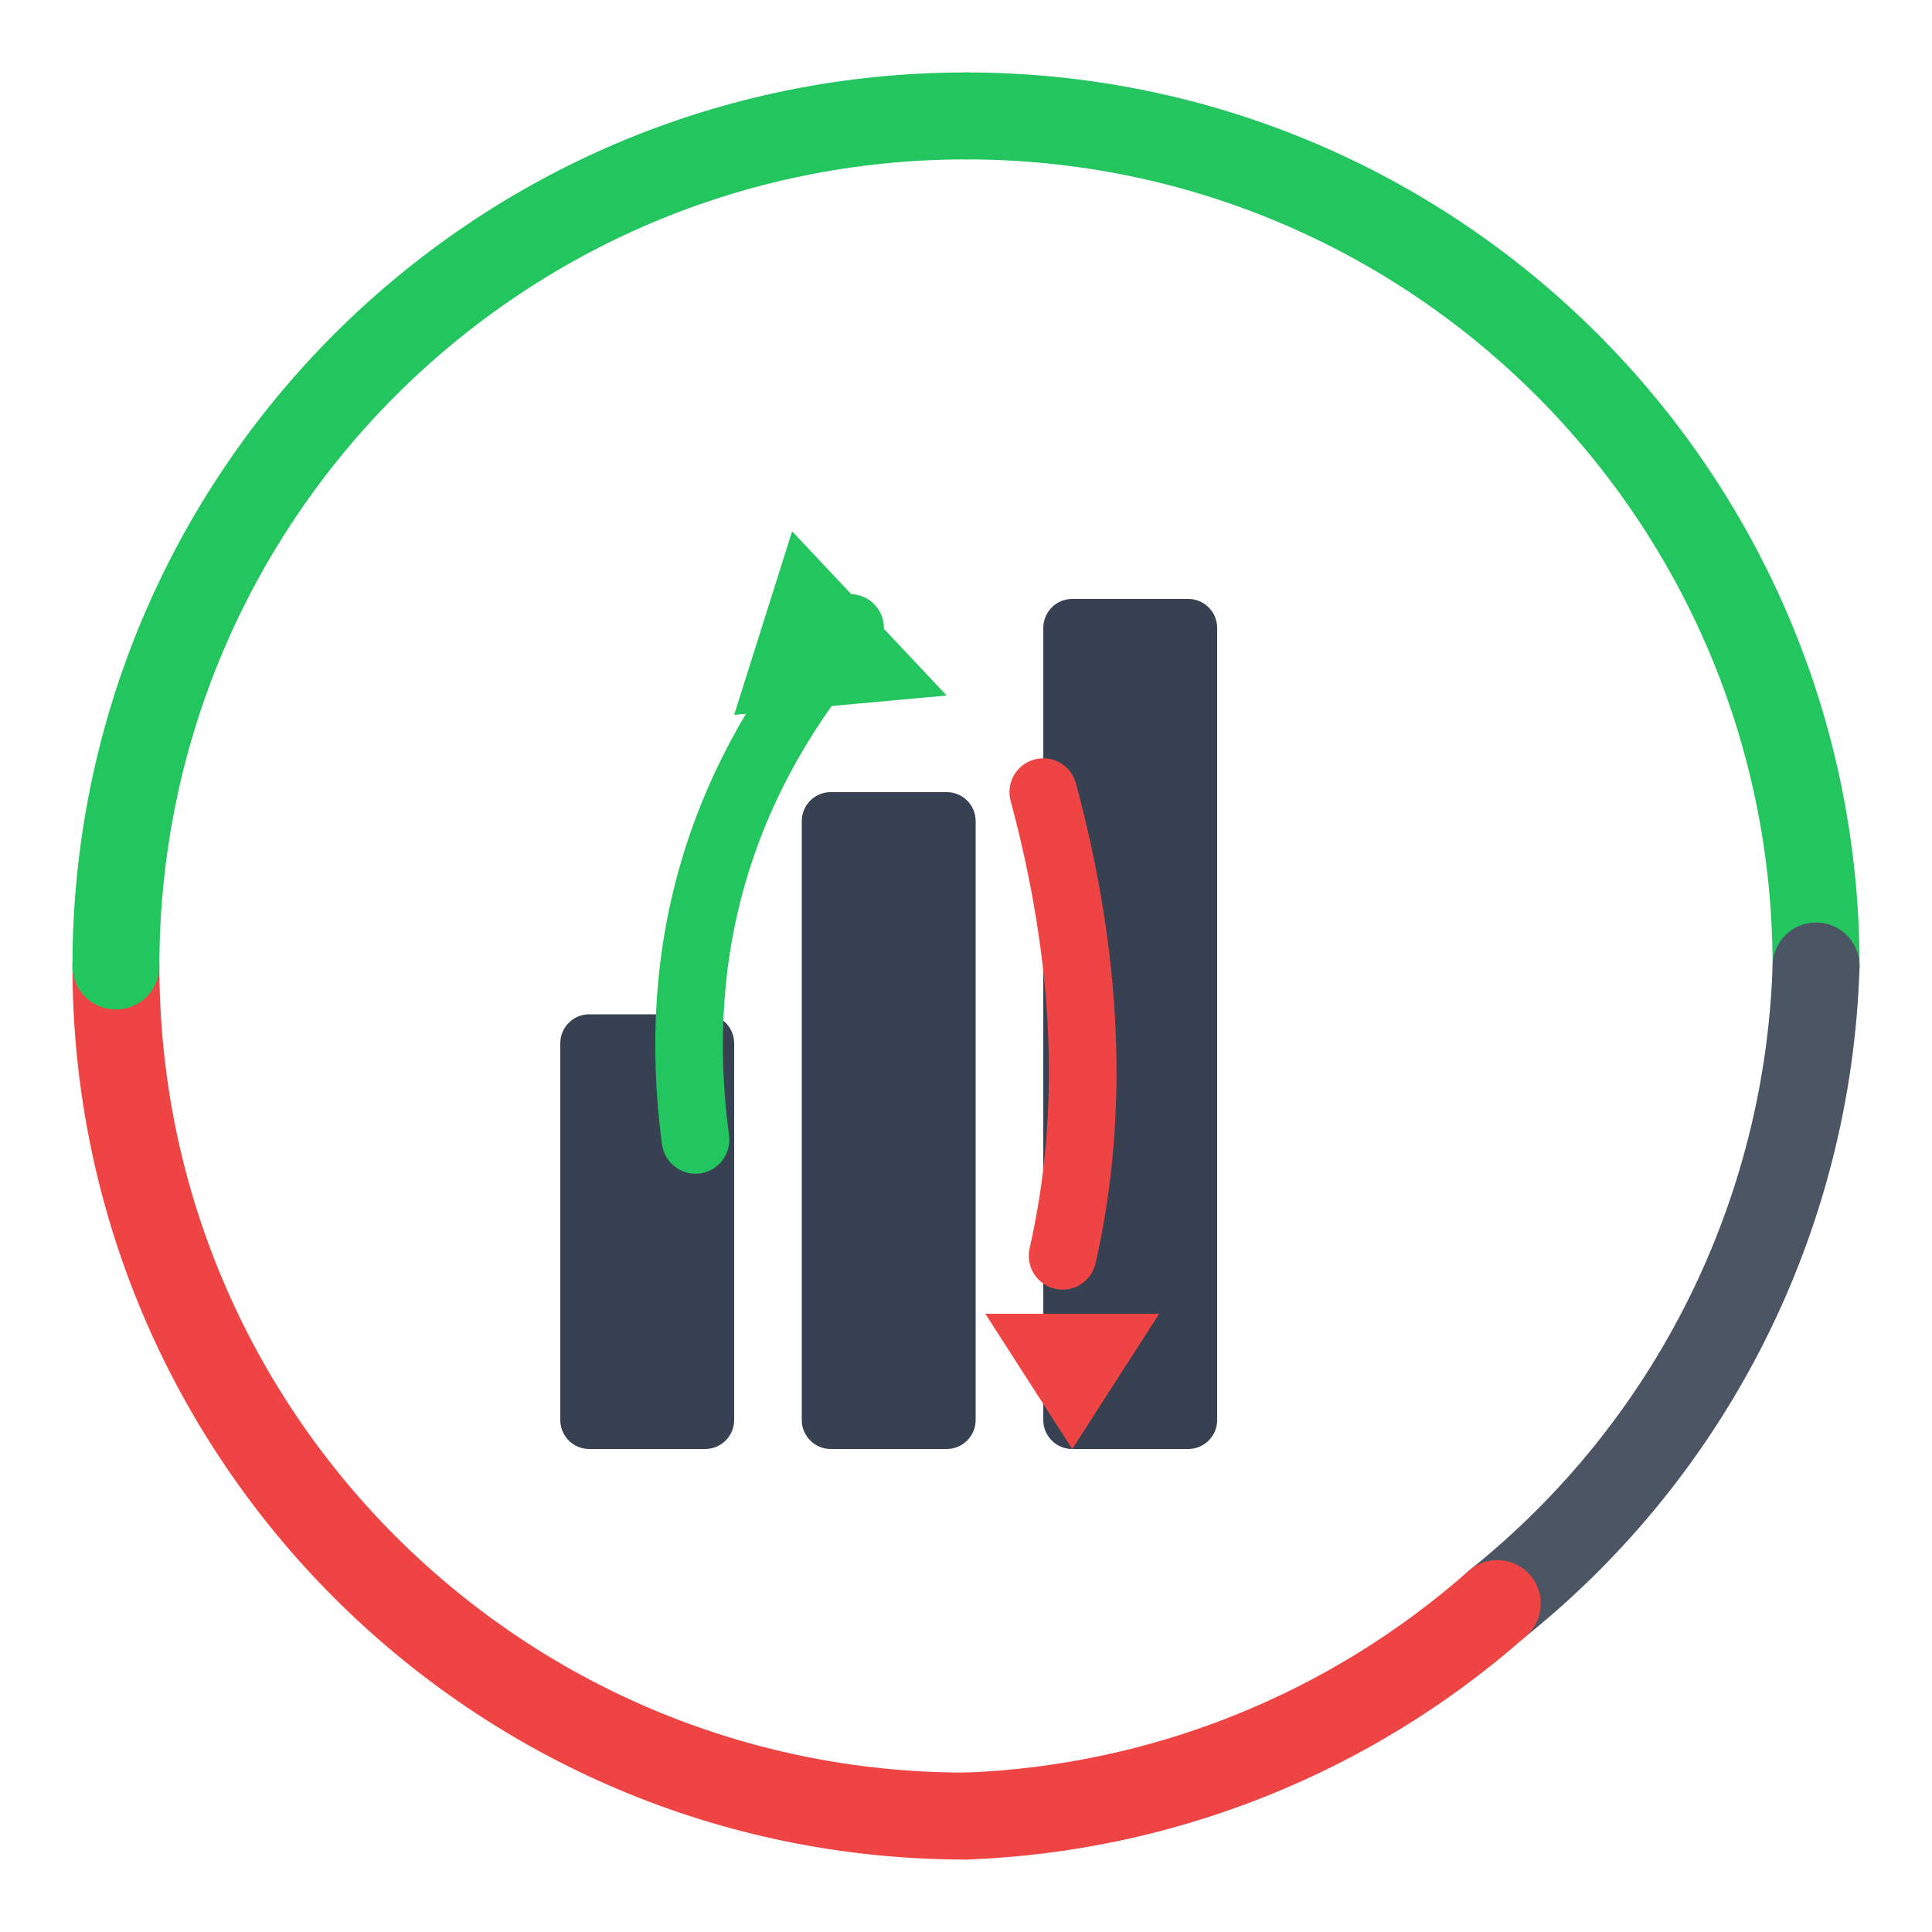
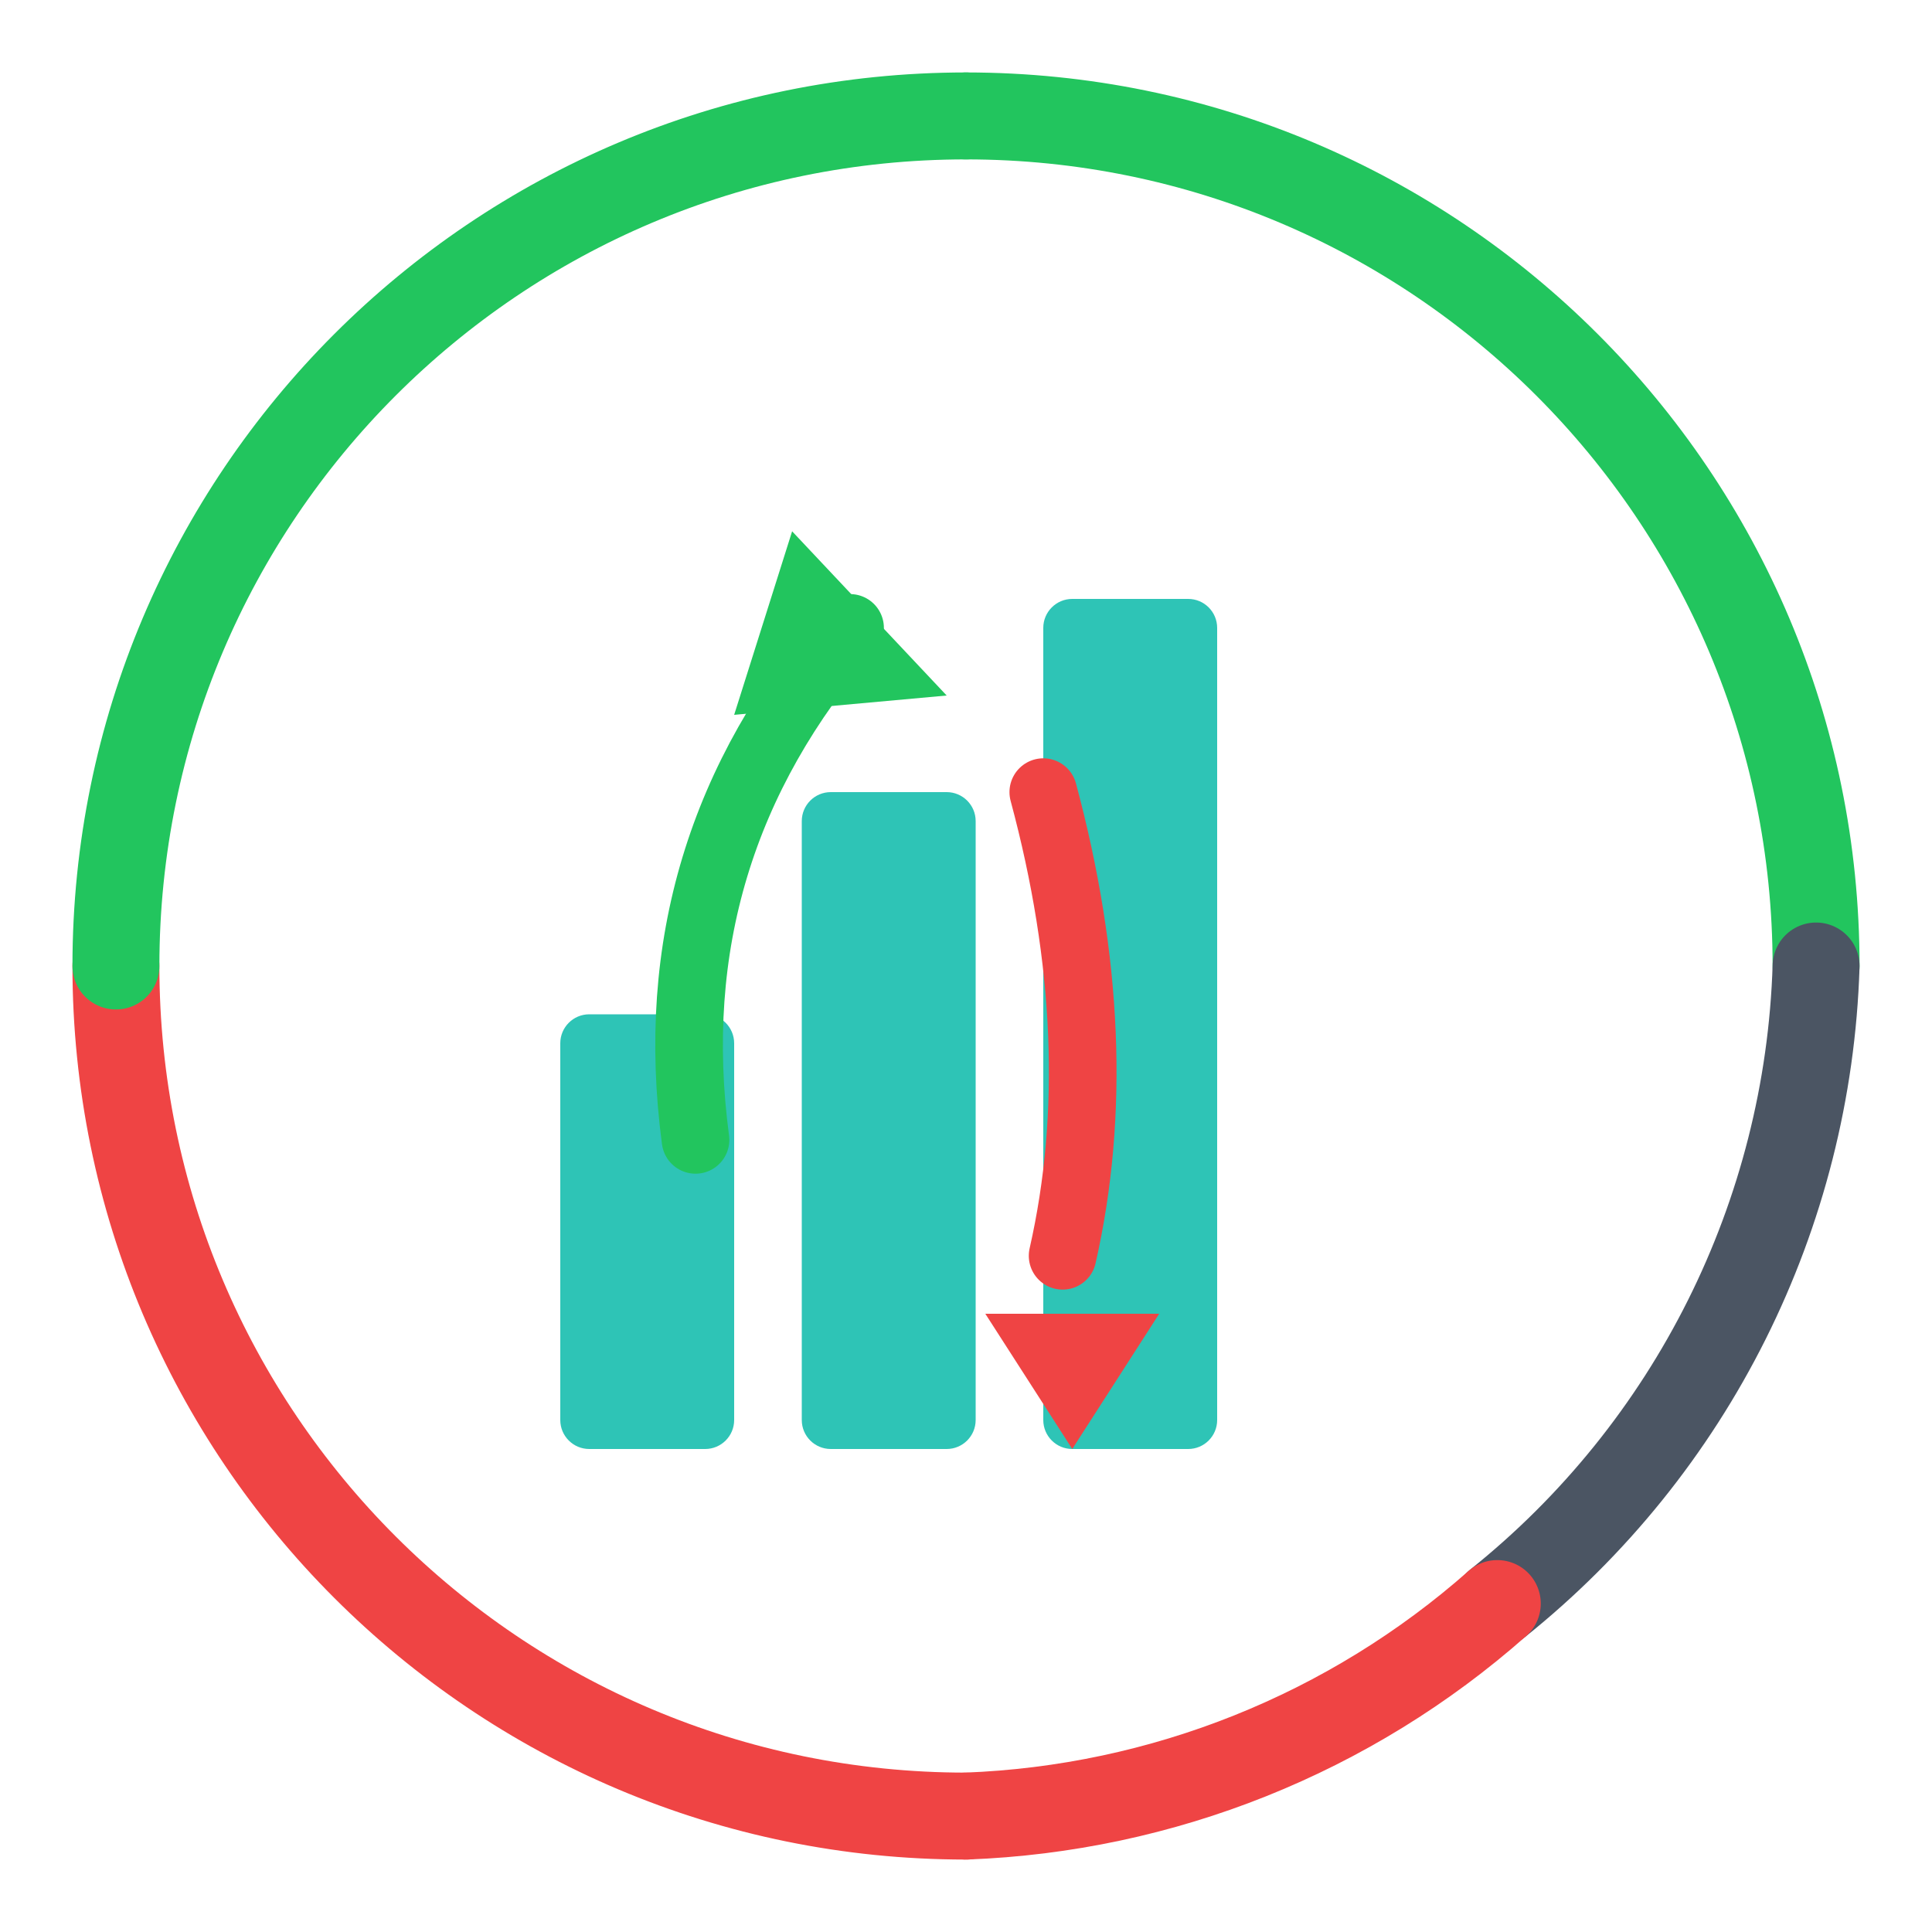
<svg xmlns="http://www.w3.org/2000/svg" viewBox="0 0 200 200" fill="none">
  <path d="M 100 12 A 88 88 0 0 1 188 100" stroke="#22c55e" stroke-width="9" stroke-linecap="round" fill="none" />
  <path d="M 188 100 A 88 88 0 0 1 155 166" stroke="#4b5563" stroke-width="9" stroke-linecap="round" fill="none" />
  <path d="M 155 166 A 88 88 0 0 1 100 188" stroke="#ef4444" stroke-width="9" stroke-linecap="round" fill="none" />
  <path d="M 100 188 A 88 88 0 0 1 12 100" stroke="#ef4444" stroke-width="9" stroke-linecap="round" fill="none" />
  <path d="M 12 100 A 88 88 0 0 1 100 12" stroke="#22c55e" stroke-width="9" stroke-linecap="round" fill="none" />
-   <rect x="58" y="105" width="18" height="45" rx="3" fill="#374151" />
-   <rect x="83" y="82" width="18" height="68" rx="3" fill="#374151" />
-   <rect x="108" y="62" width="18" height="88" rx="3" fill="#374151" />
+   <rect x="58" y="105" width="18" height="45" rx="3" fill="#2EC4B6" />
+   <rect x="83" y="82" width="18" height="68" rx="3" fill="#2EC4B6" />
+   <rect x="108" y="62" width="18" height="88" rx="3" fill="#2EC4B6" />
  <path d="M 72 118 Q 68 88 88 65" stroke="#22c55e" stroke-width="7" stroke-linecap="round" fill="none" />
  <polygon points="82,55 98,72 76,74" fill="#22c55e" />
  <path d="M 108 82 Q 115 108 110 130" stroke="#ef4444" stroke-width="7" stroke-linecap="round" fill="none" />
  <polygon points="102,136 120,136 111,150" fill="#ef4444" />
</svg>
